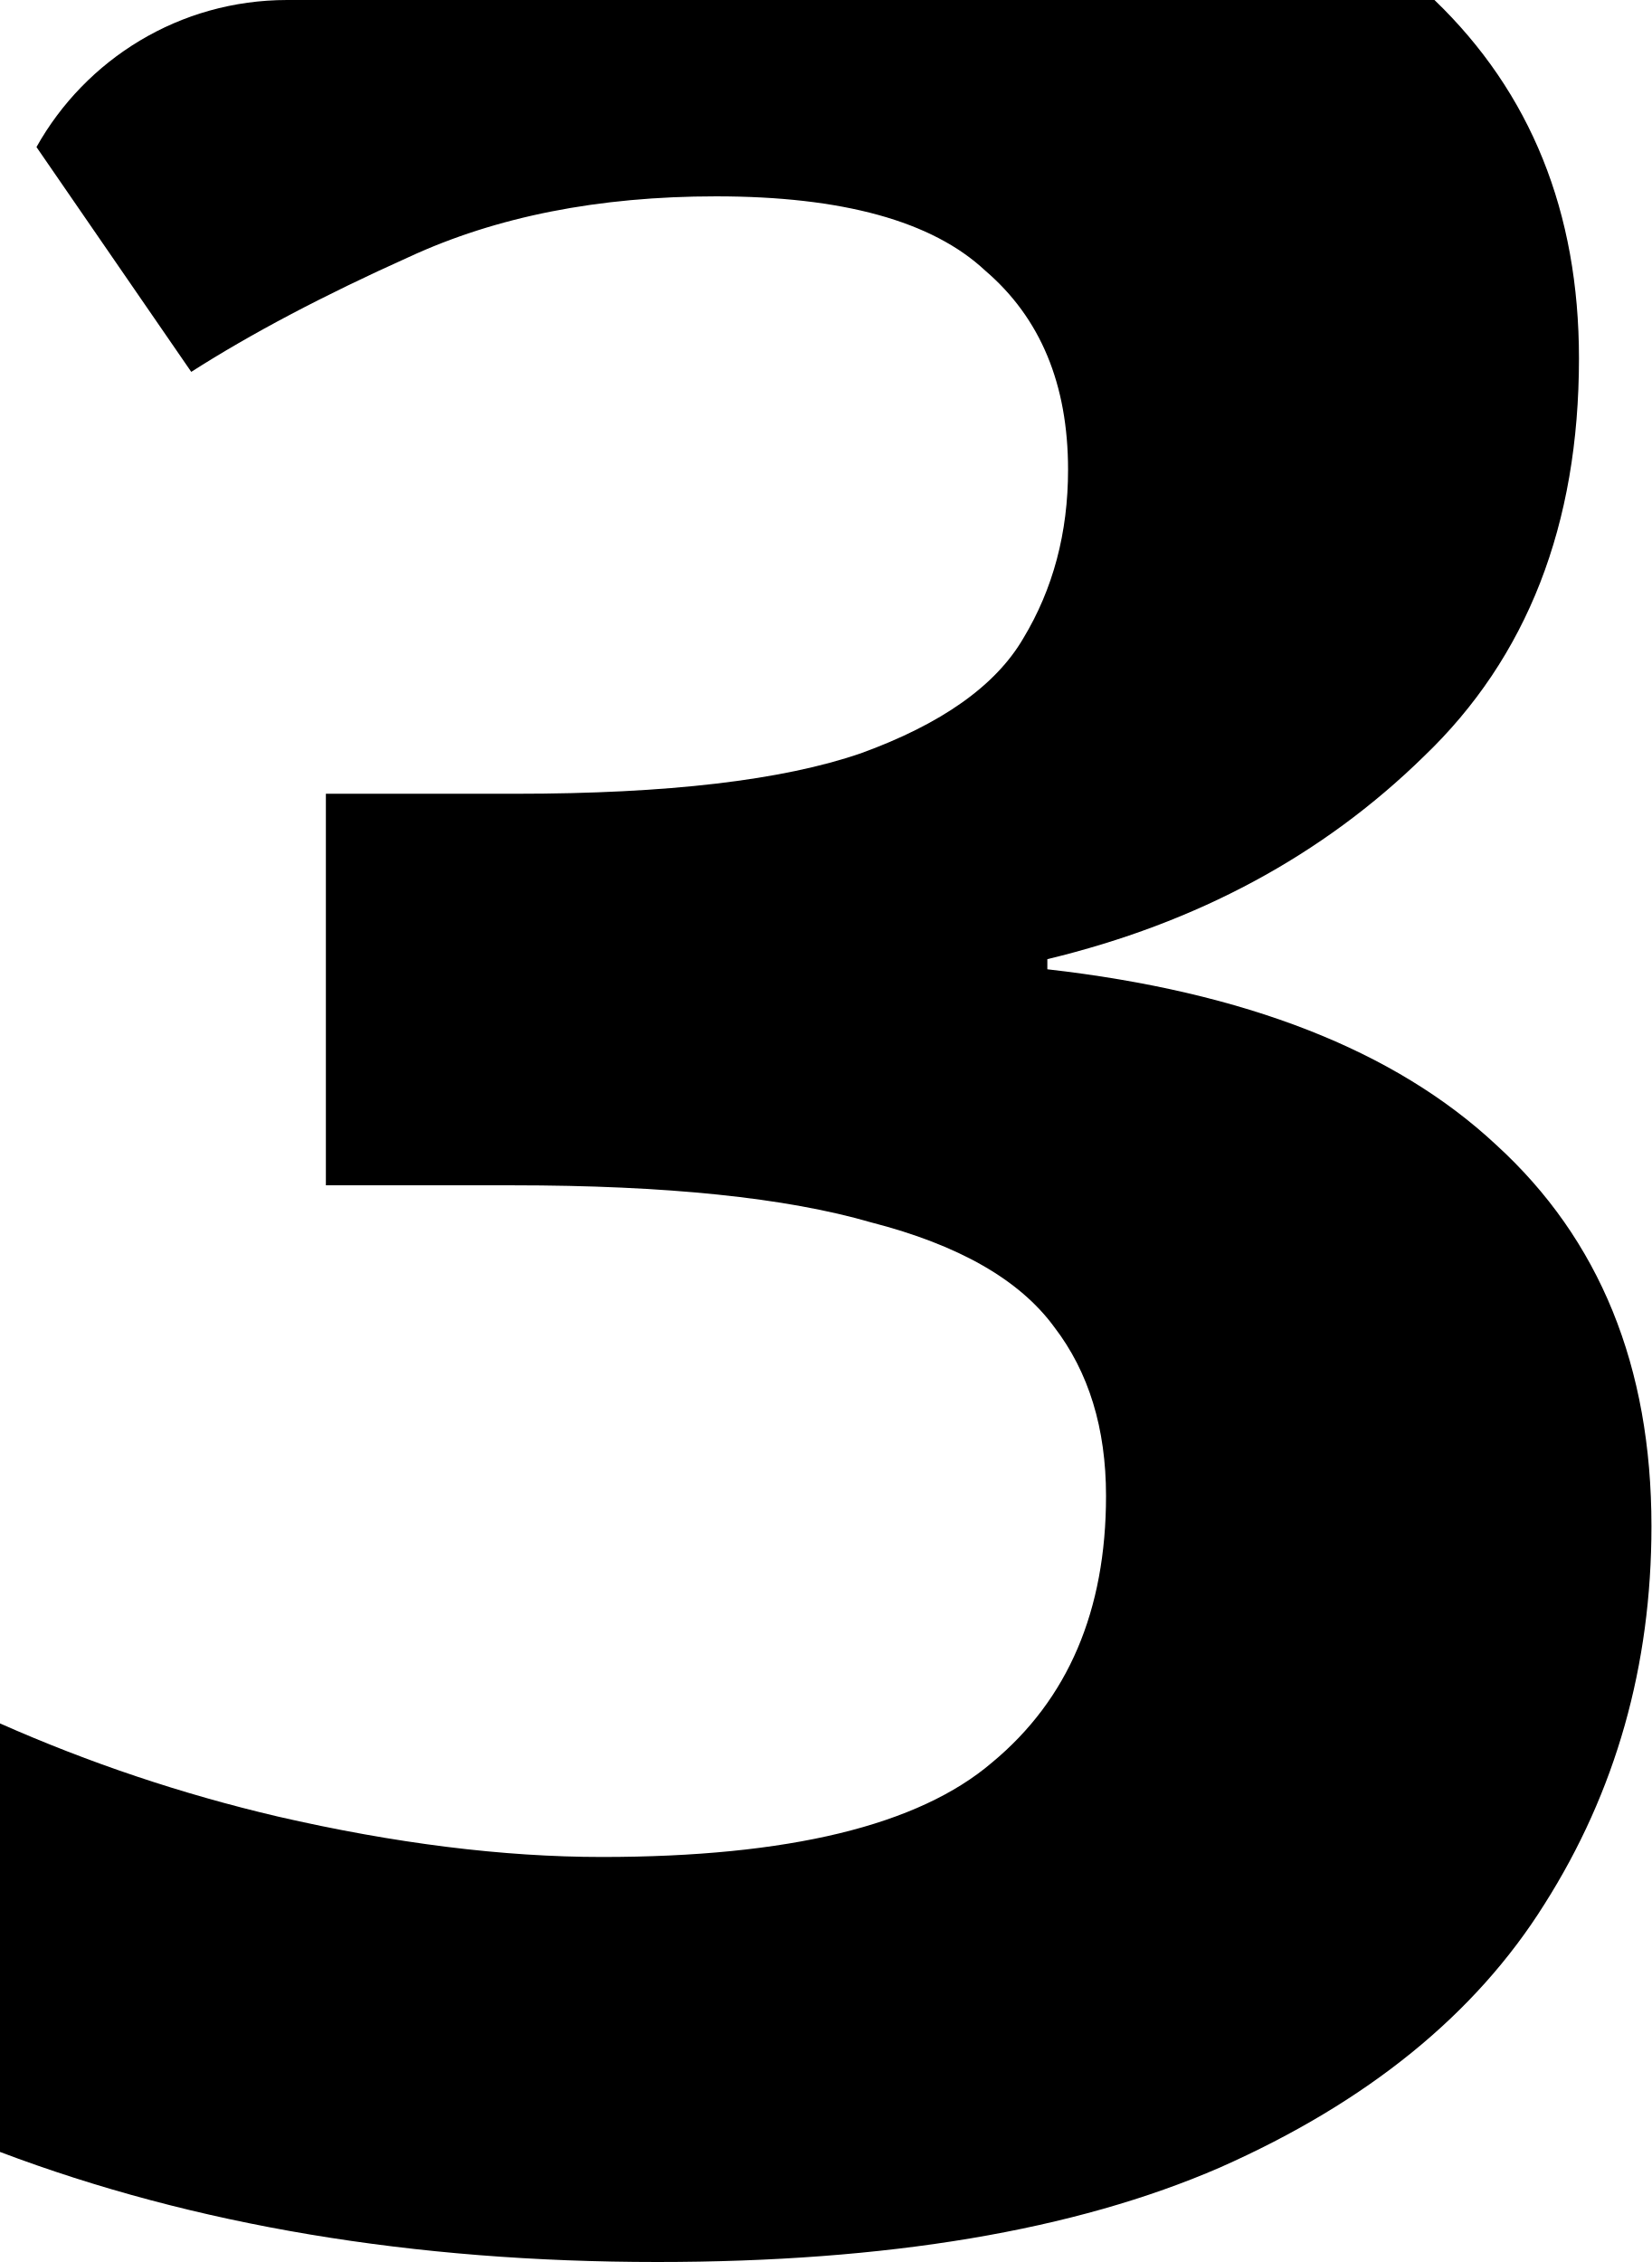
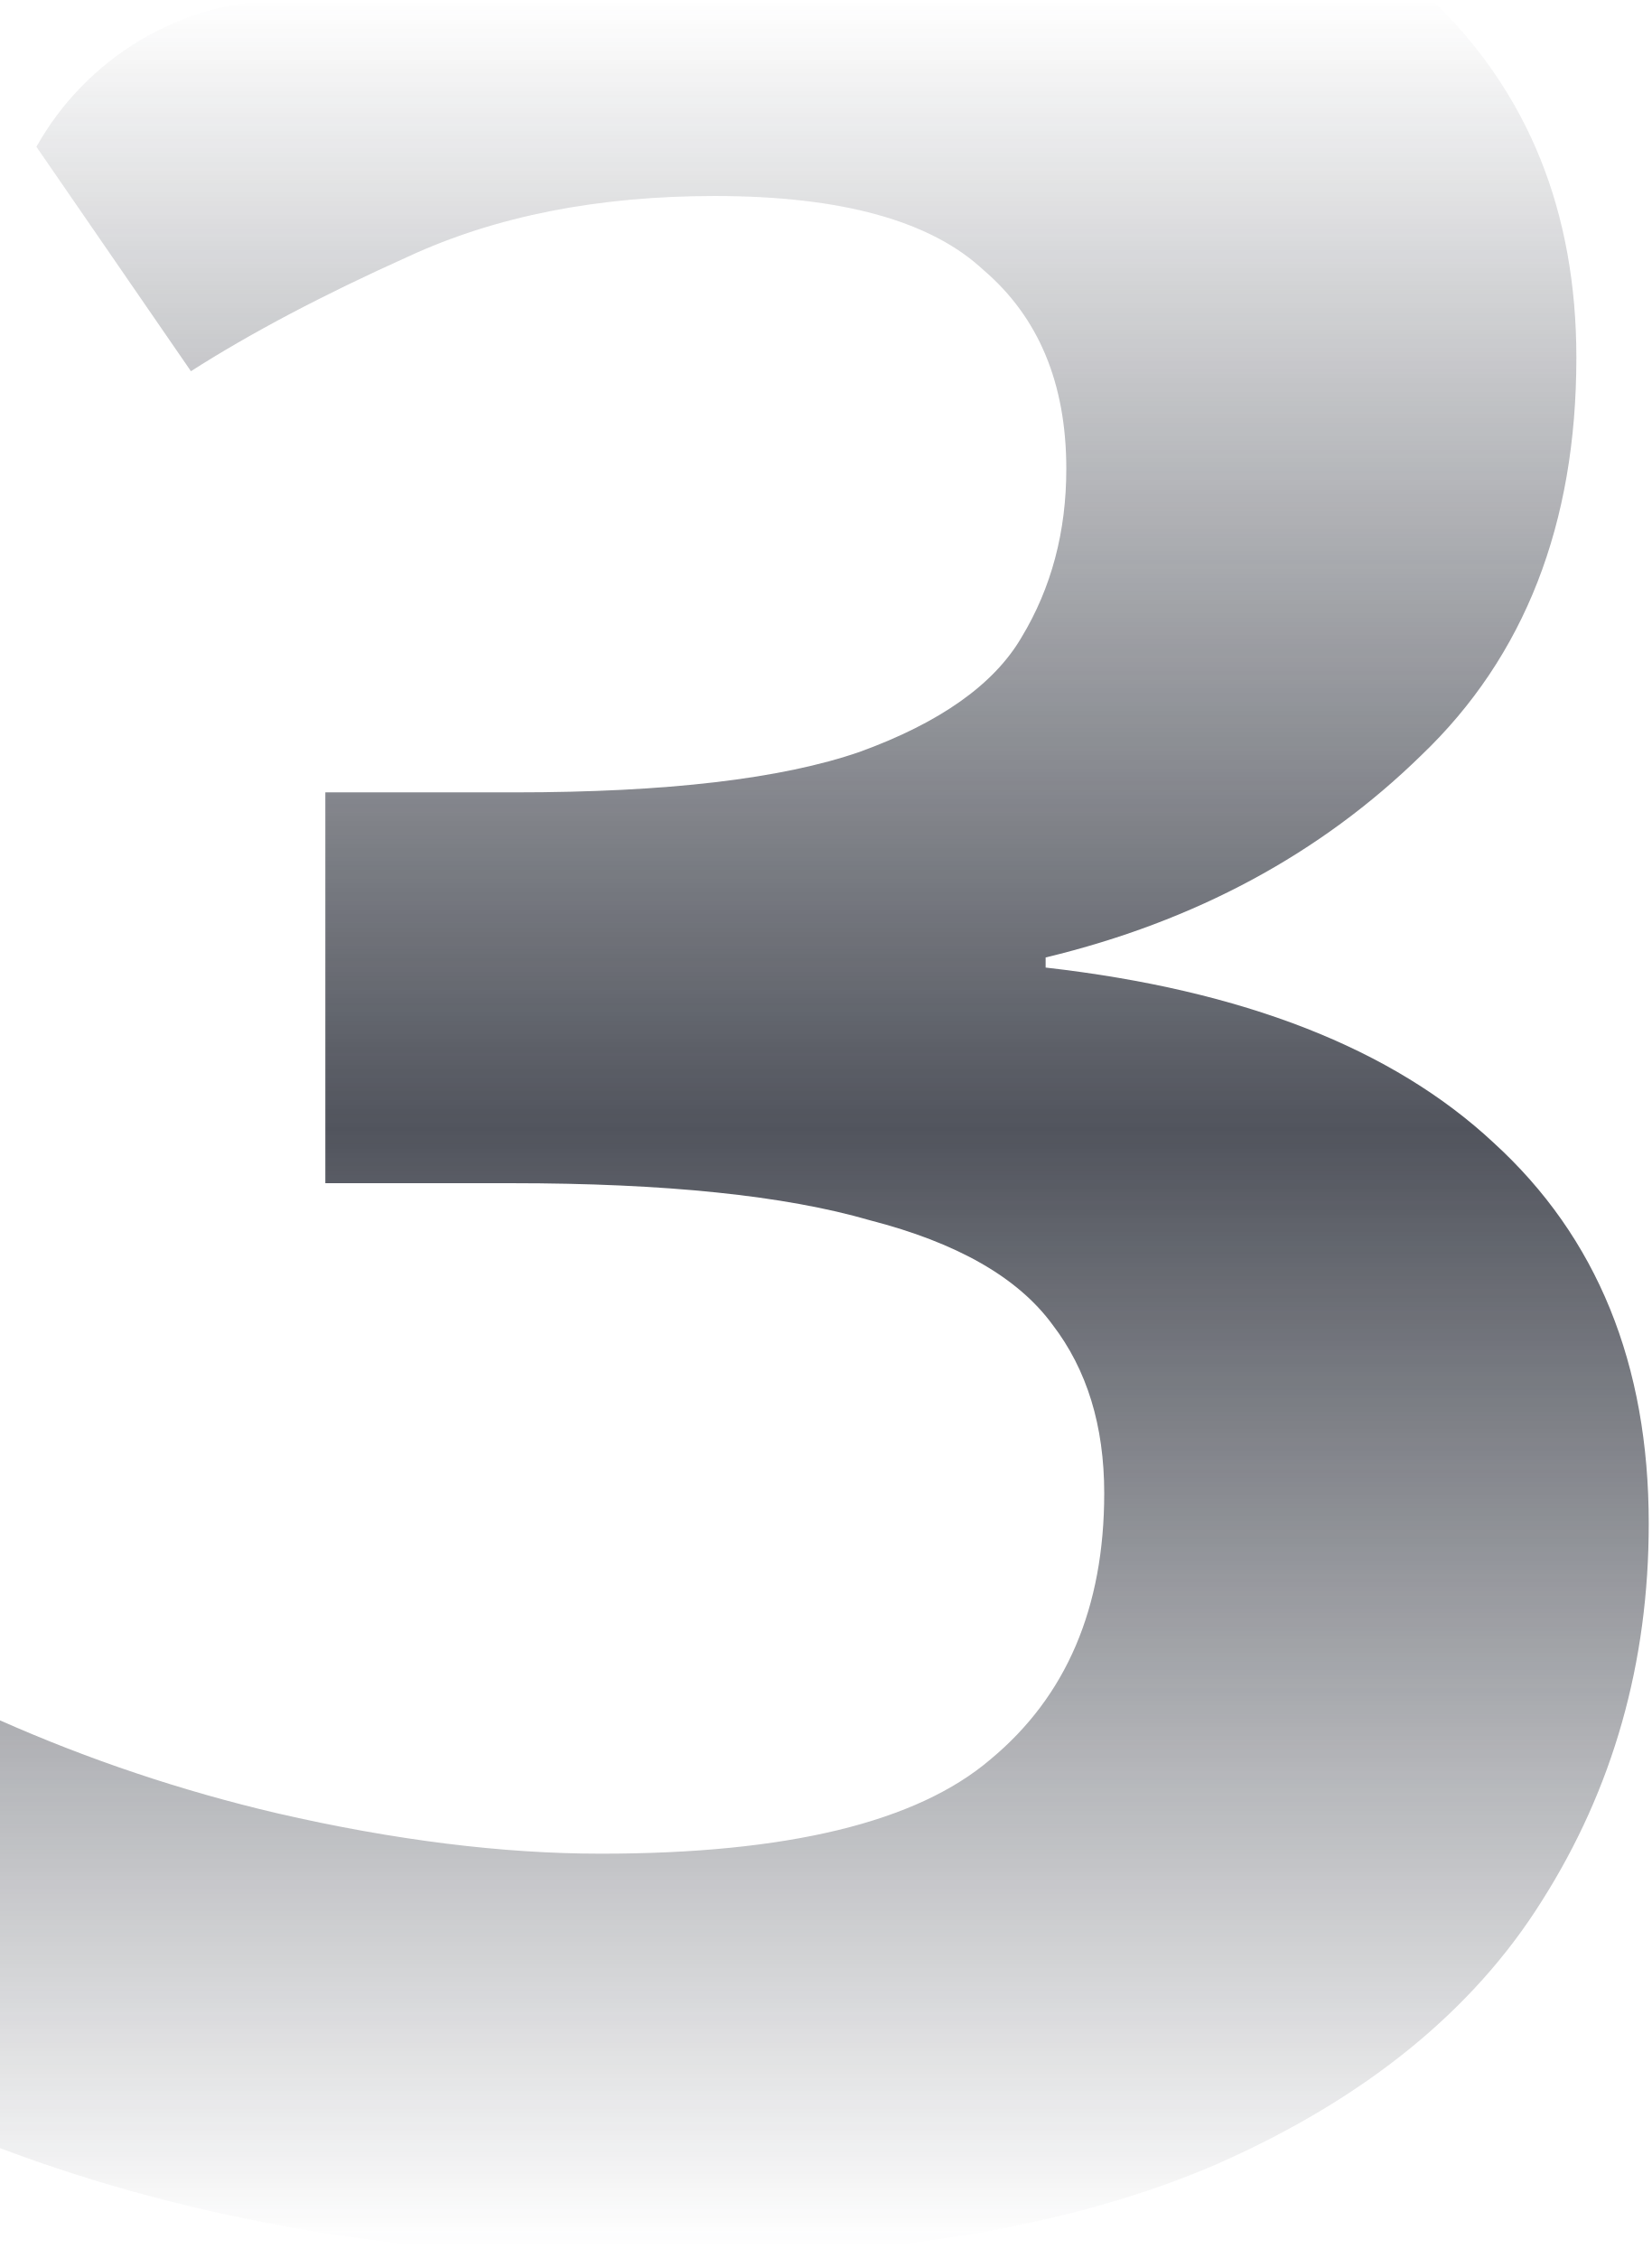
- <svg xmlns="http://www.w3.org/2000/svg" width="92" height="126" viewBox="0 0 92 126" fill="none">
-   <path d="M79.308 42.147C85.077 36.632 87.962 29.237 87.962 19.962C87.962 11.815 85.278 5.161 79.912 5.10918e-08L16 0C9.999 0 4.77 3.303 2.032 8.191L10.654 20.714C13.987 18.583 18.026 16.452 22.769 14.322C27.641 12.065 33.346 10.937 39.885 10.937C46.936 10.937 51.936 12.316 54.885 15.074C57.962 17.706 59.5 21.403 59.5 26.166C59.5 29.676 58.667 32.809 57 35.567C55.462 38.199 52.449 40.33 47.962 41.959C43.603 43.463 37.192 44.215 28.731 44.215H18.154V66.025H28.538C37.128 66.025 43.795 66.714 48.538 68.093C53.41 69.346 56.808 71.289 58.731 73.921C60.654 76.428 61.615 79.561 61.615 83.322C61.615 89.714 59.5 94.665 55.269 98.174C51.167 101.684 43.923 103.439 33.538 103.439C28.026 103.439 22 102.687 15.461 101.183C10.13 99.932 4.976 98.204 1.99957e-08 95.999L0 119.869C10.812 123.956 23.017 126 36.615 126C49.436 126 59.885 124.245 67.962 120.736C76.167 117.101 82.192 112.213 86.038 106.071C90.013 99.804 92 92.785 92 85.014C92 76.114 89.115 69.033 83.346 63.768C77.705 58.504 69.372 55.245 58.346 53.992V53.428C66.68 51.422 73.667 47.662 79.308 42.147Z" fill="black" />
+ <svg xmlns="http://www.w3.org/2000/svg" width="234" height="320" viewBox="0 0 234 320" fill="none">
+   <path opacity="0.8" d="M201.416 107.04C216.068 93.034 223.394 74.253 223.394 50.697C223.394 30.006 216.58 13.107 202.951 1.29757e-07L40.635 0C25.395 0 12.115 8.389 5.161 20.801L27.057 52.607C35.523 47.195 45.779 41.784 57.827 36.372C70.199 30.642 84.689 27.777 101.294 27.777C119.202 27.777 131.901 31.279 139.39 38.282C147.204 44.967 151.111 54.358 151.111 66.454C151.111 75.367 148.995 83.325 144.762 90.328C140.855 97.013 133.203 102.425 121.807 106.563C110.737 110.383 94.457 112.293 72.967 112.293H46.105V167.681H72.479C94.294 167.681 111.225 169.432 123.272 172.934C135.645 176.117 144.274 181.051 149.158 187.736C154.042 194.102 156.484 202.06 156.484 211.61C156.484 227.845 151.111 240.419 140.366 249.332C129.947 258.245 111.551 262.701 85.177 262.701C71.176 262.701 55.873 260.792 39.267 256.972C25.728 253.795 12.639 249.407 5.07827e-08 243.808L0 304.43C27.458 314.81 58.455 320 92.992 320C125.552 320 152.088 315.543 172.601 306.63C193.439 297.399 208.742 284.984 218.51 269.386C228.604 253.47 233.651 235.644 233.651 215.908C233.651 193.307 226.325 175.321 211.673 161.951C197.346 148.582 176.182 140.305 148.181 137.122V135.69C169.345 130.596 187.09 121.047 201.416 107.04Z" fill="url(#paint0_linear)" />
+   <defs>
+     <linearGradient id="paint0_linear" x1="116.825" y1="0" x2="116.825" y2="320" gradientUnits="userSpaceOnUse">
+       <stop stop-color="#252934" stop-opacity="0" />
+       <stop offset="0.5" stop-color="#252934" />
+       <stop offset="0.995" stop-color="#252934" stop-opacity="0" />
+     </linearGradient>
+   </defs>
</svg>
